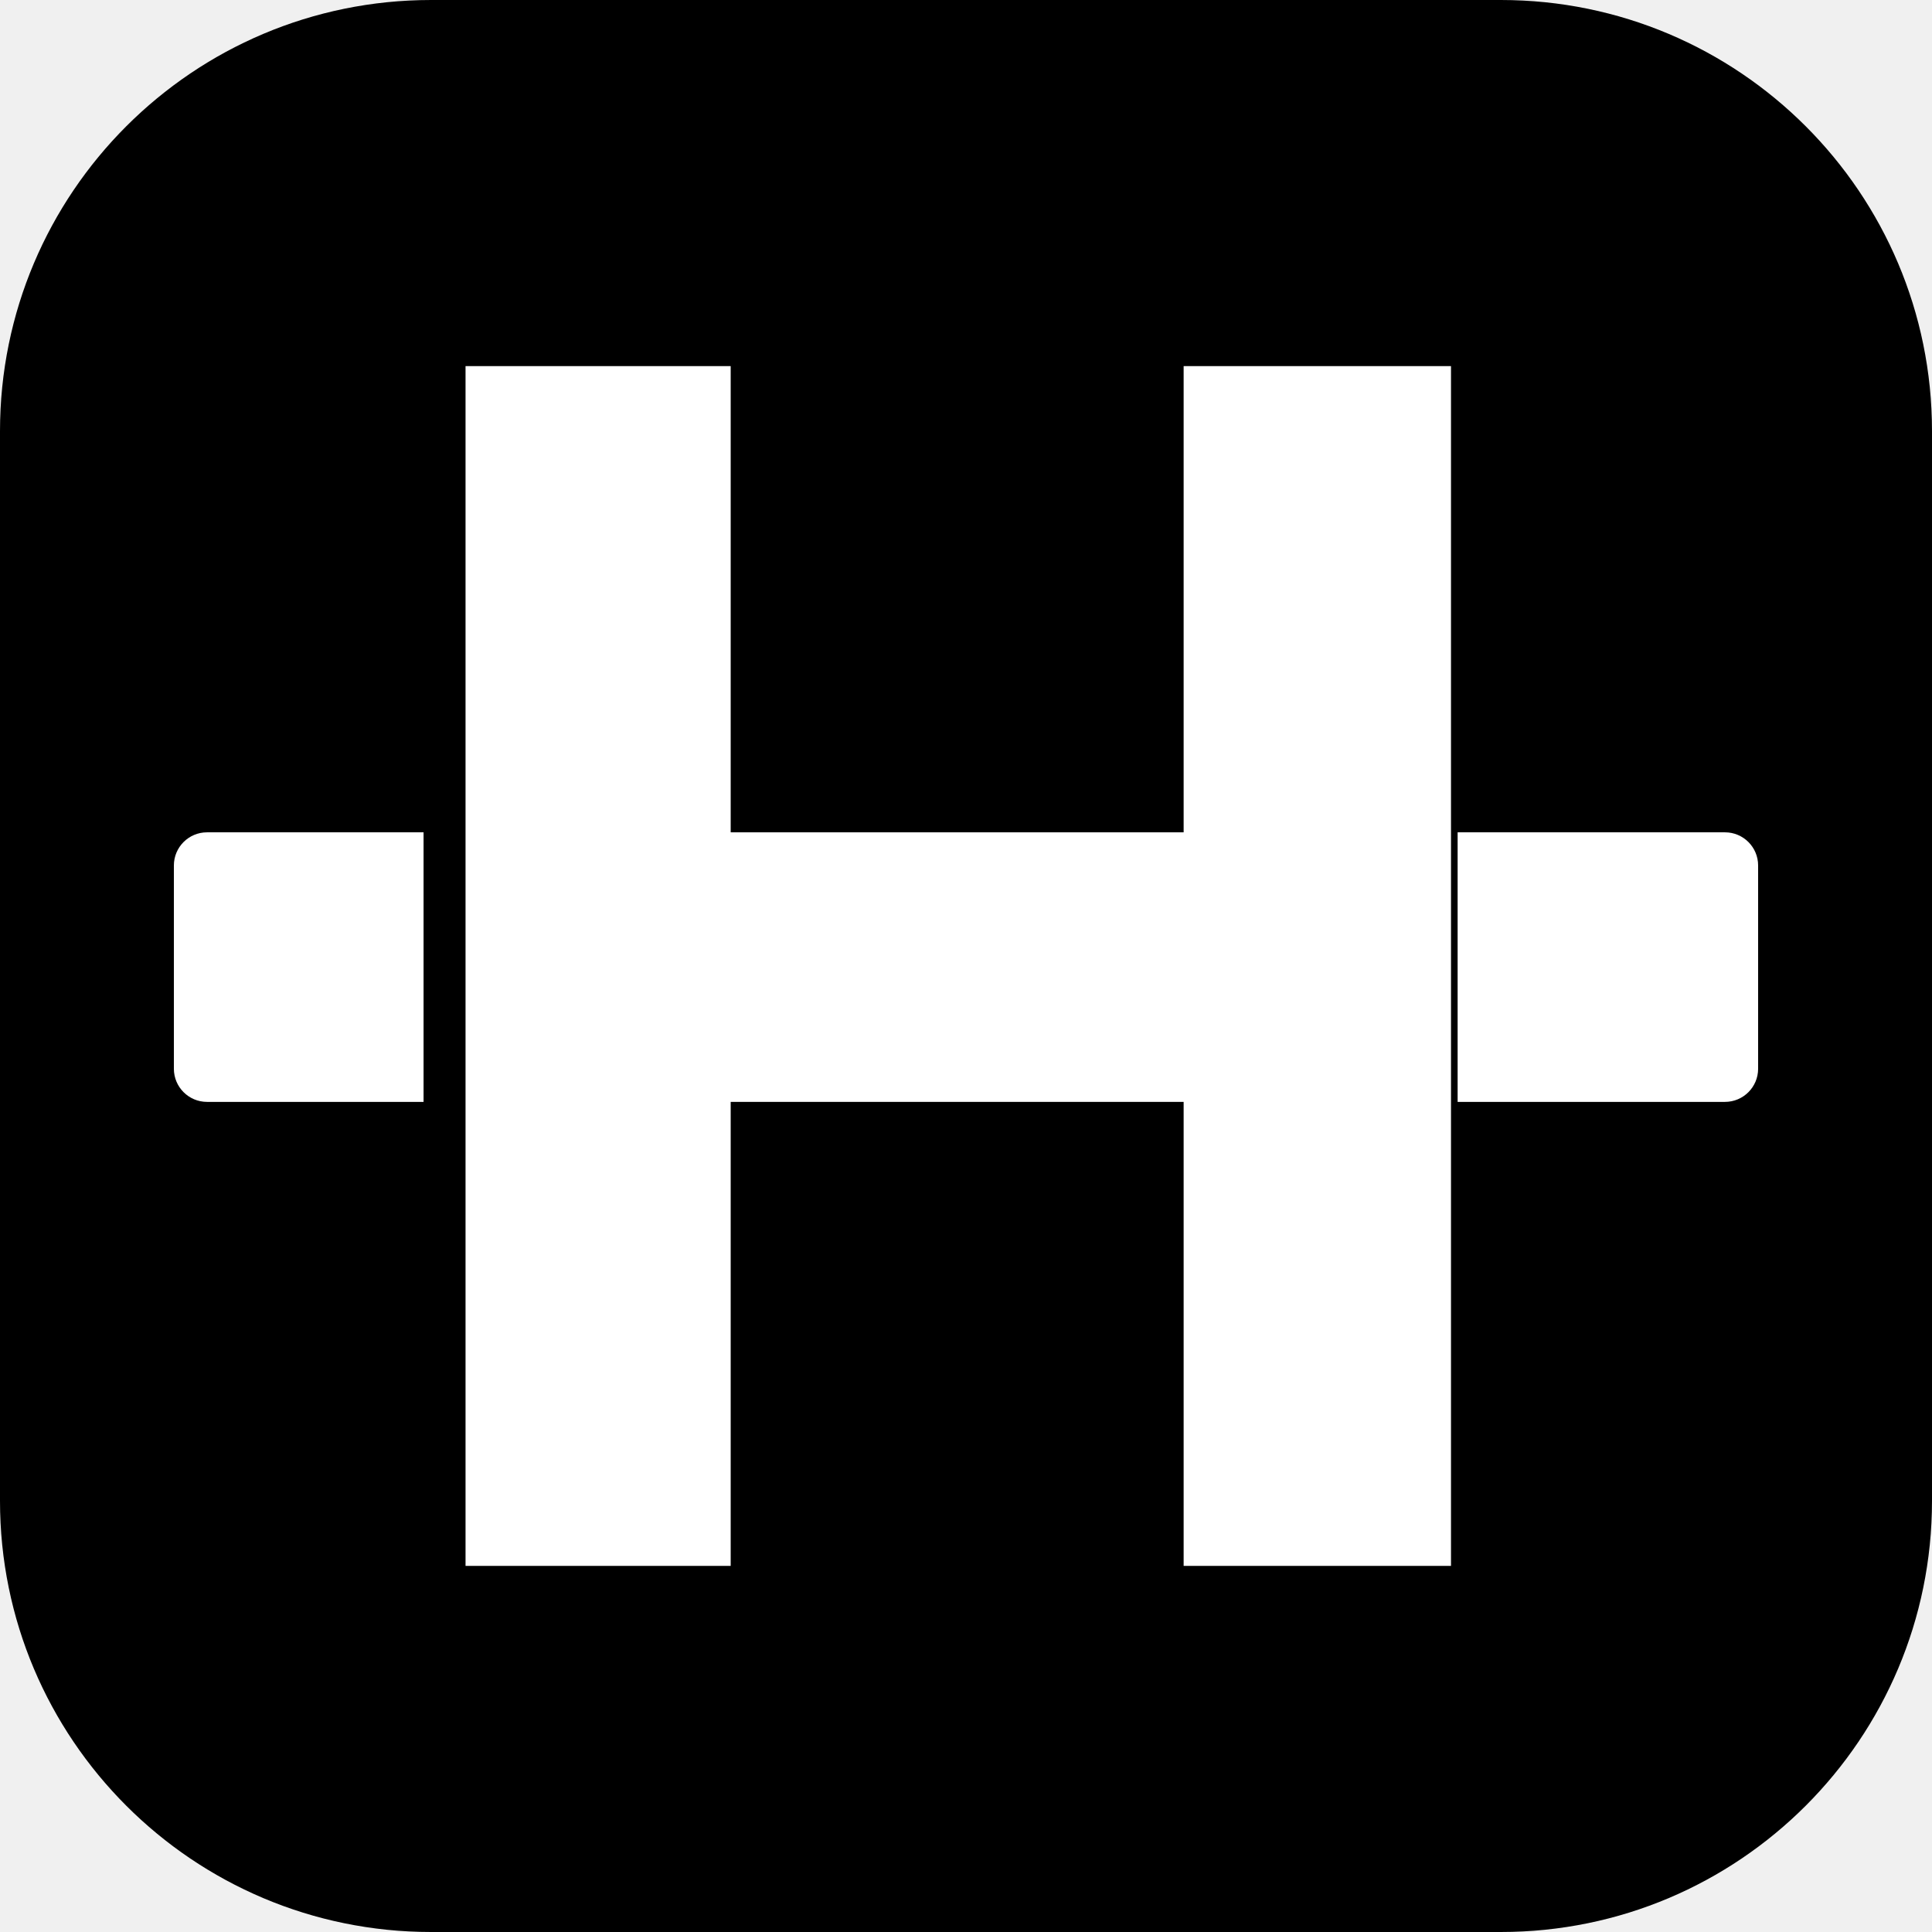
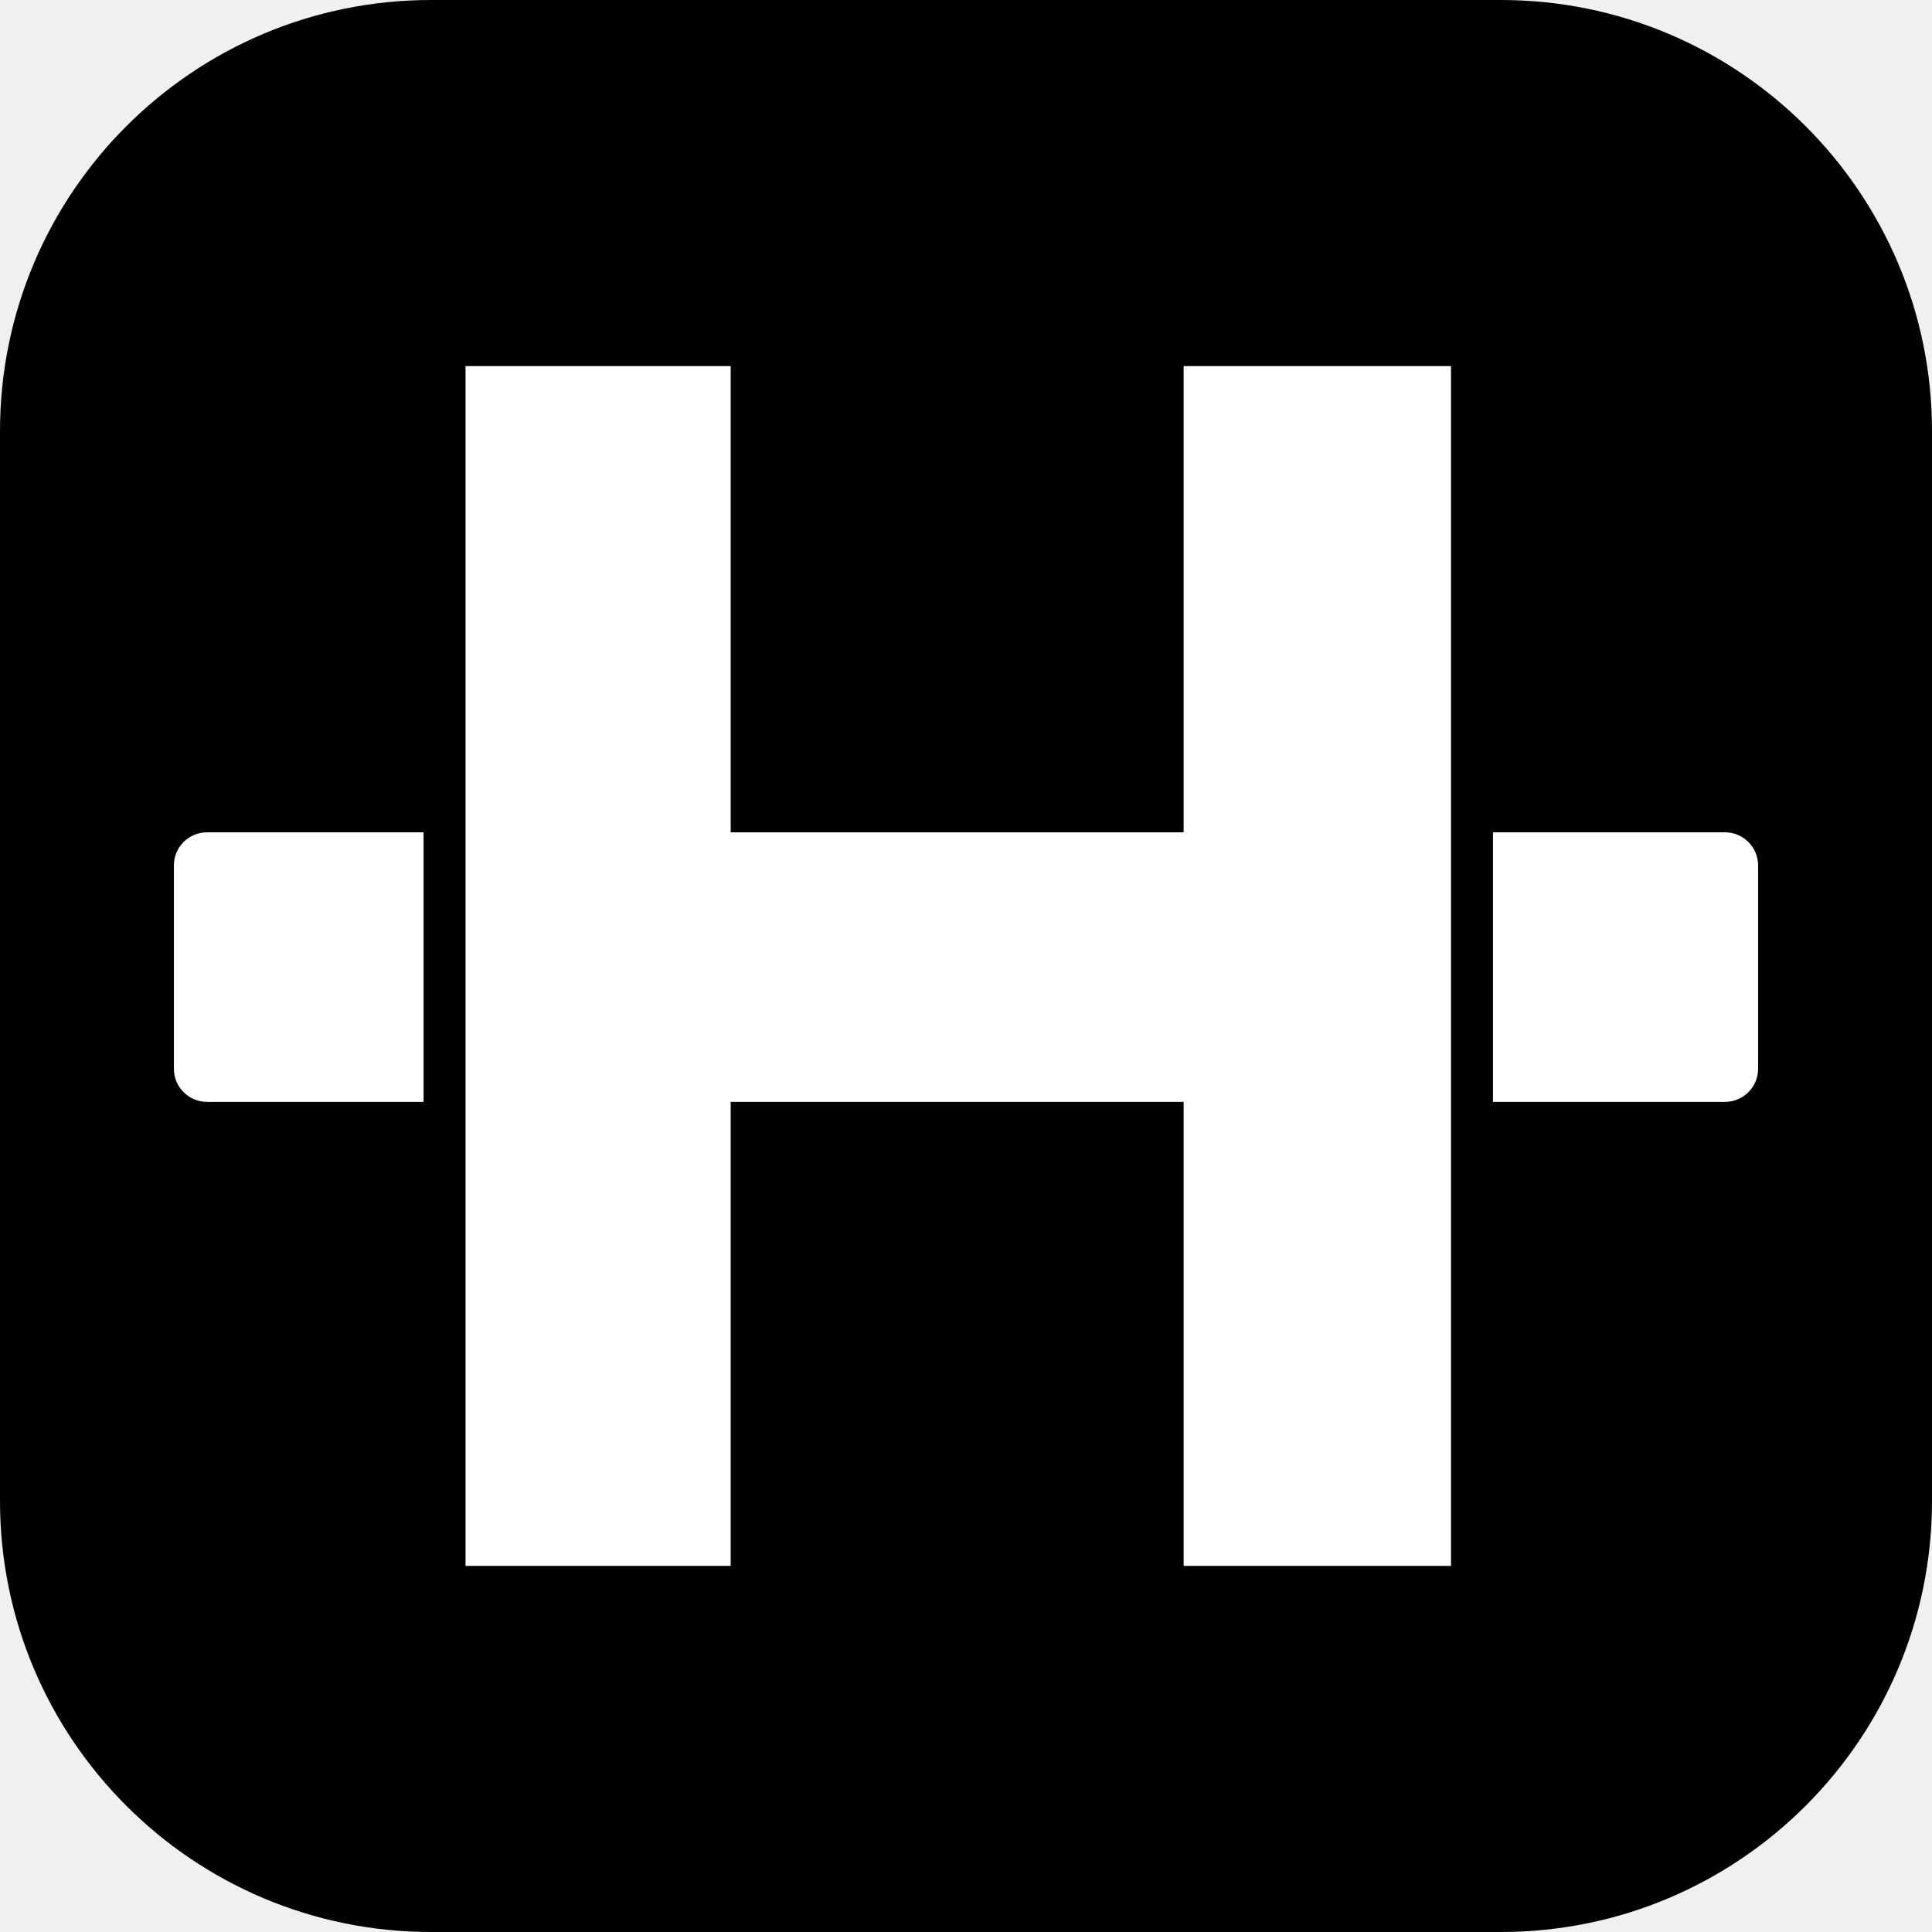
<svg xmlns="http://www.w3.org/2000/svg" viewBox="0 0 717 717">
  <rect width="717" height="717" rx="160" fill="#000" />
  <g transform="translate(358.5 358.5) scale(0.82) translate(-358.5 -358.5)" fill="#fff">
    <path d="M0 313a15 15 0 0 1 15-15h98v122H15a15 15 0 0 1-15-15z" />
-     <path d="M717 313a15 15 0 0 0-15-15h-121v122h121a15 15 0 0 0 15-15z" />
+     <path d="M717 313a15 15 0 0 0-15-15h-105v122h105a15 15 0 0 0 15-15z" />
    <path d="M132 87h120v211h205V87h121v543H457V420H252v210H132z" />
  </g>
</svg>
